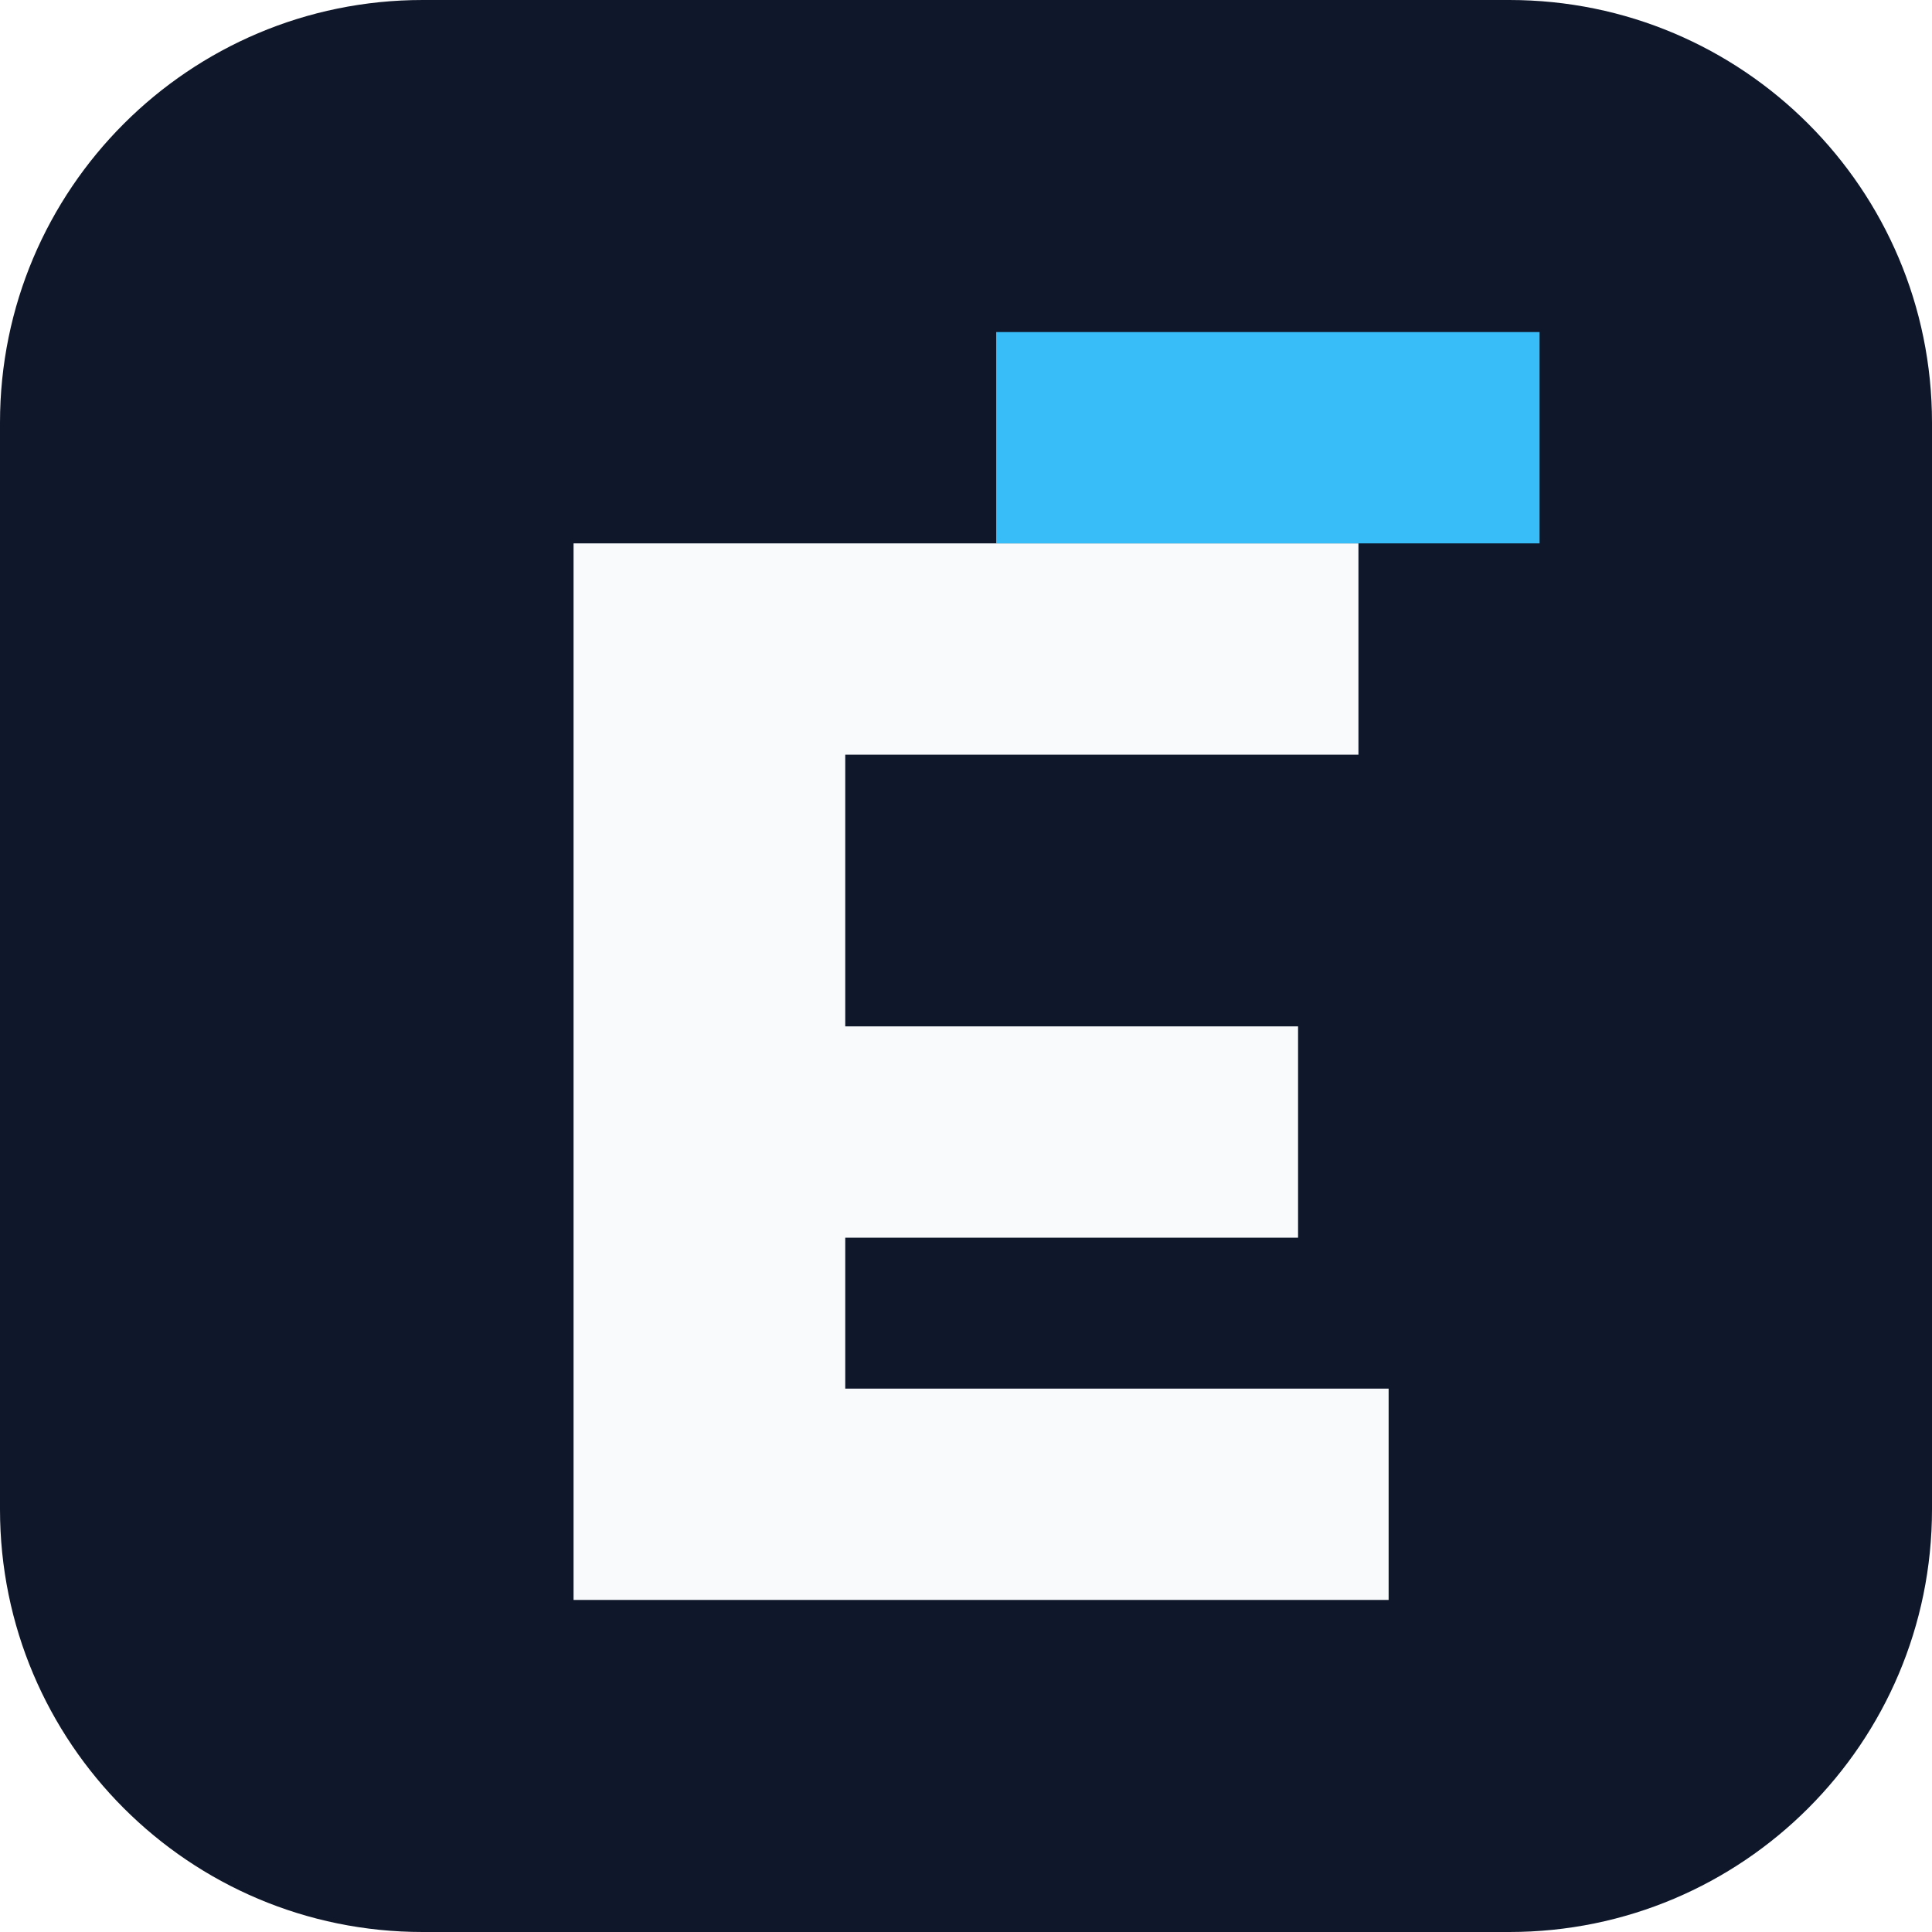
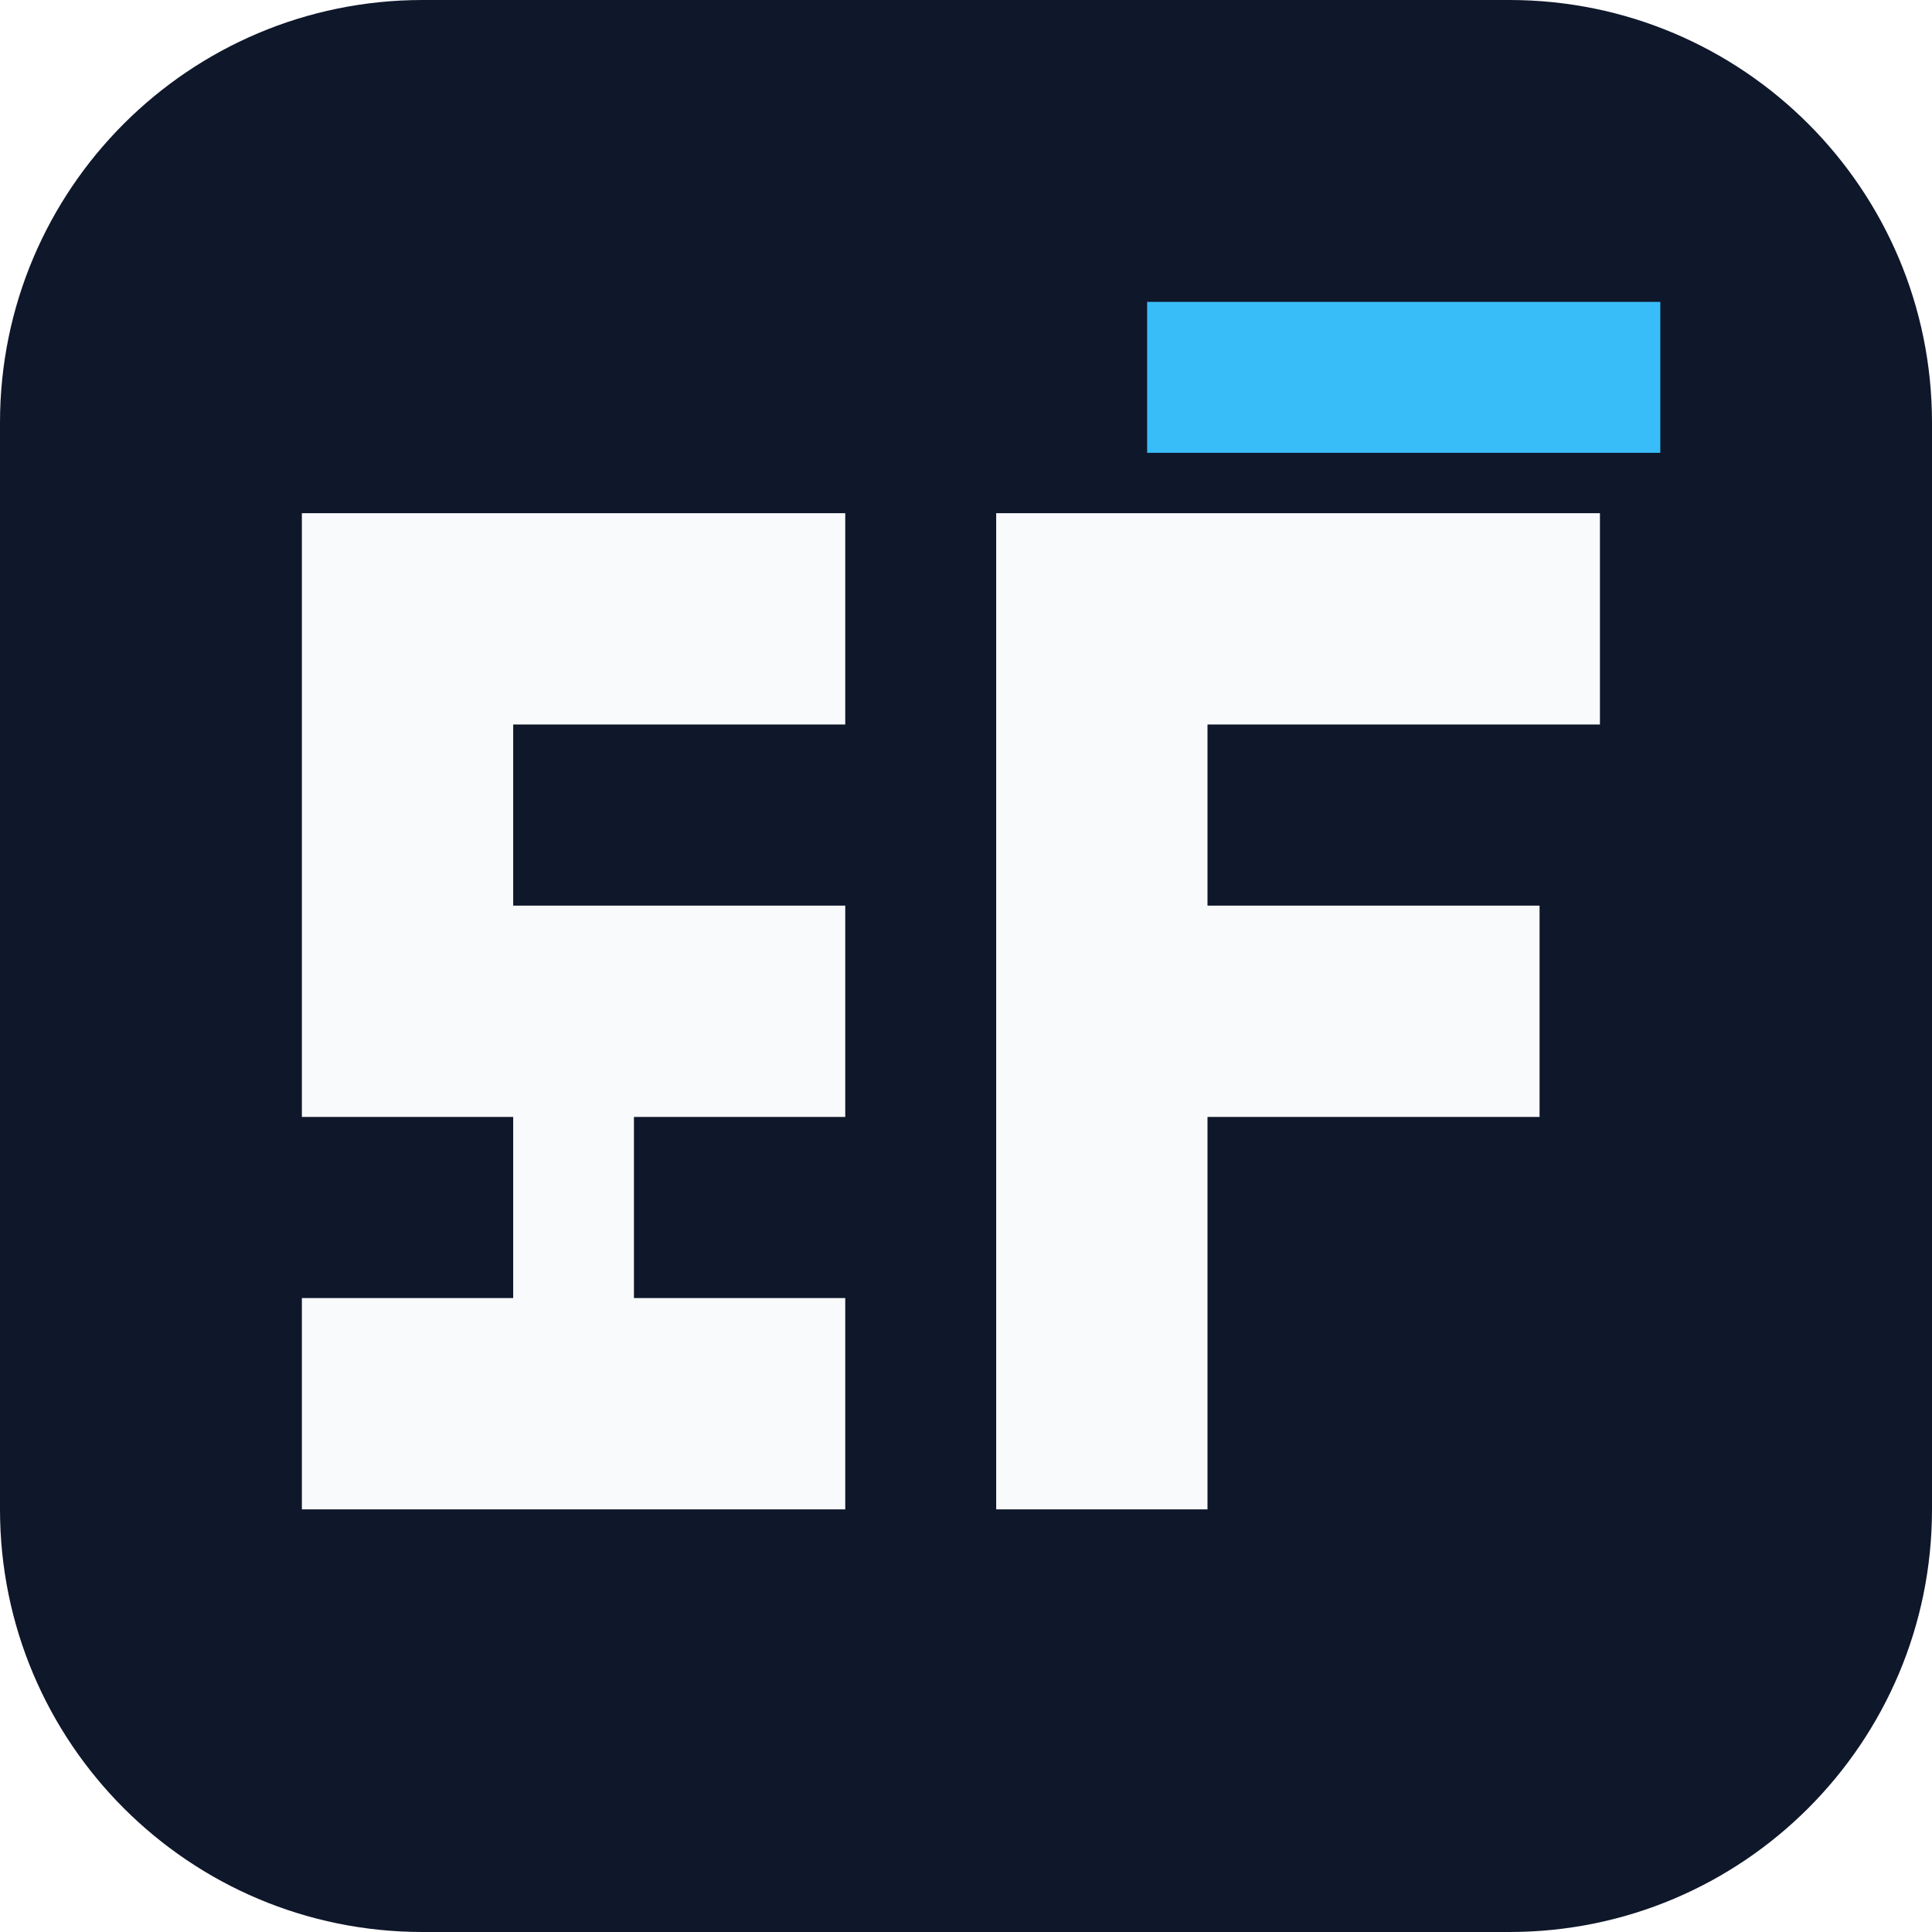
<svg xmlns="http://www.w3.org/2000/svg" viewBox="0 0 64 64">
  <rect width="64" height="64" rx="14" fill="#0f172a" />
-   <path d="M19 18h26v7H28v9h15v7H28v5h18v7H19z" fill="#f8fafc" />
-   <path d="M33 11h18v7H33z" fill="#38bdf8" />
+   <path d="M10 17h18v7H17v6h11v7H17v6h11v7H10v-7h11v-6H10z" fill="#f8fafc" />
+   <path d="M33 17h20v7H40v6h11v7H40v13h-7z" fill="#f8fafc" />
+   <path d="M38 10h17v5H38z" fill="#38bdf8" />
</svg>
